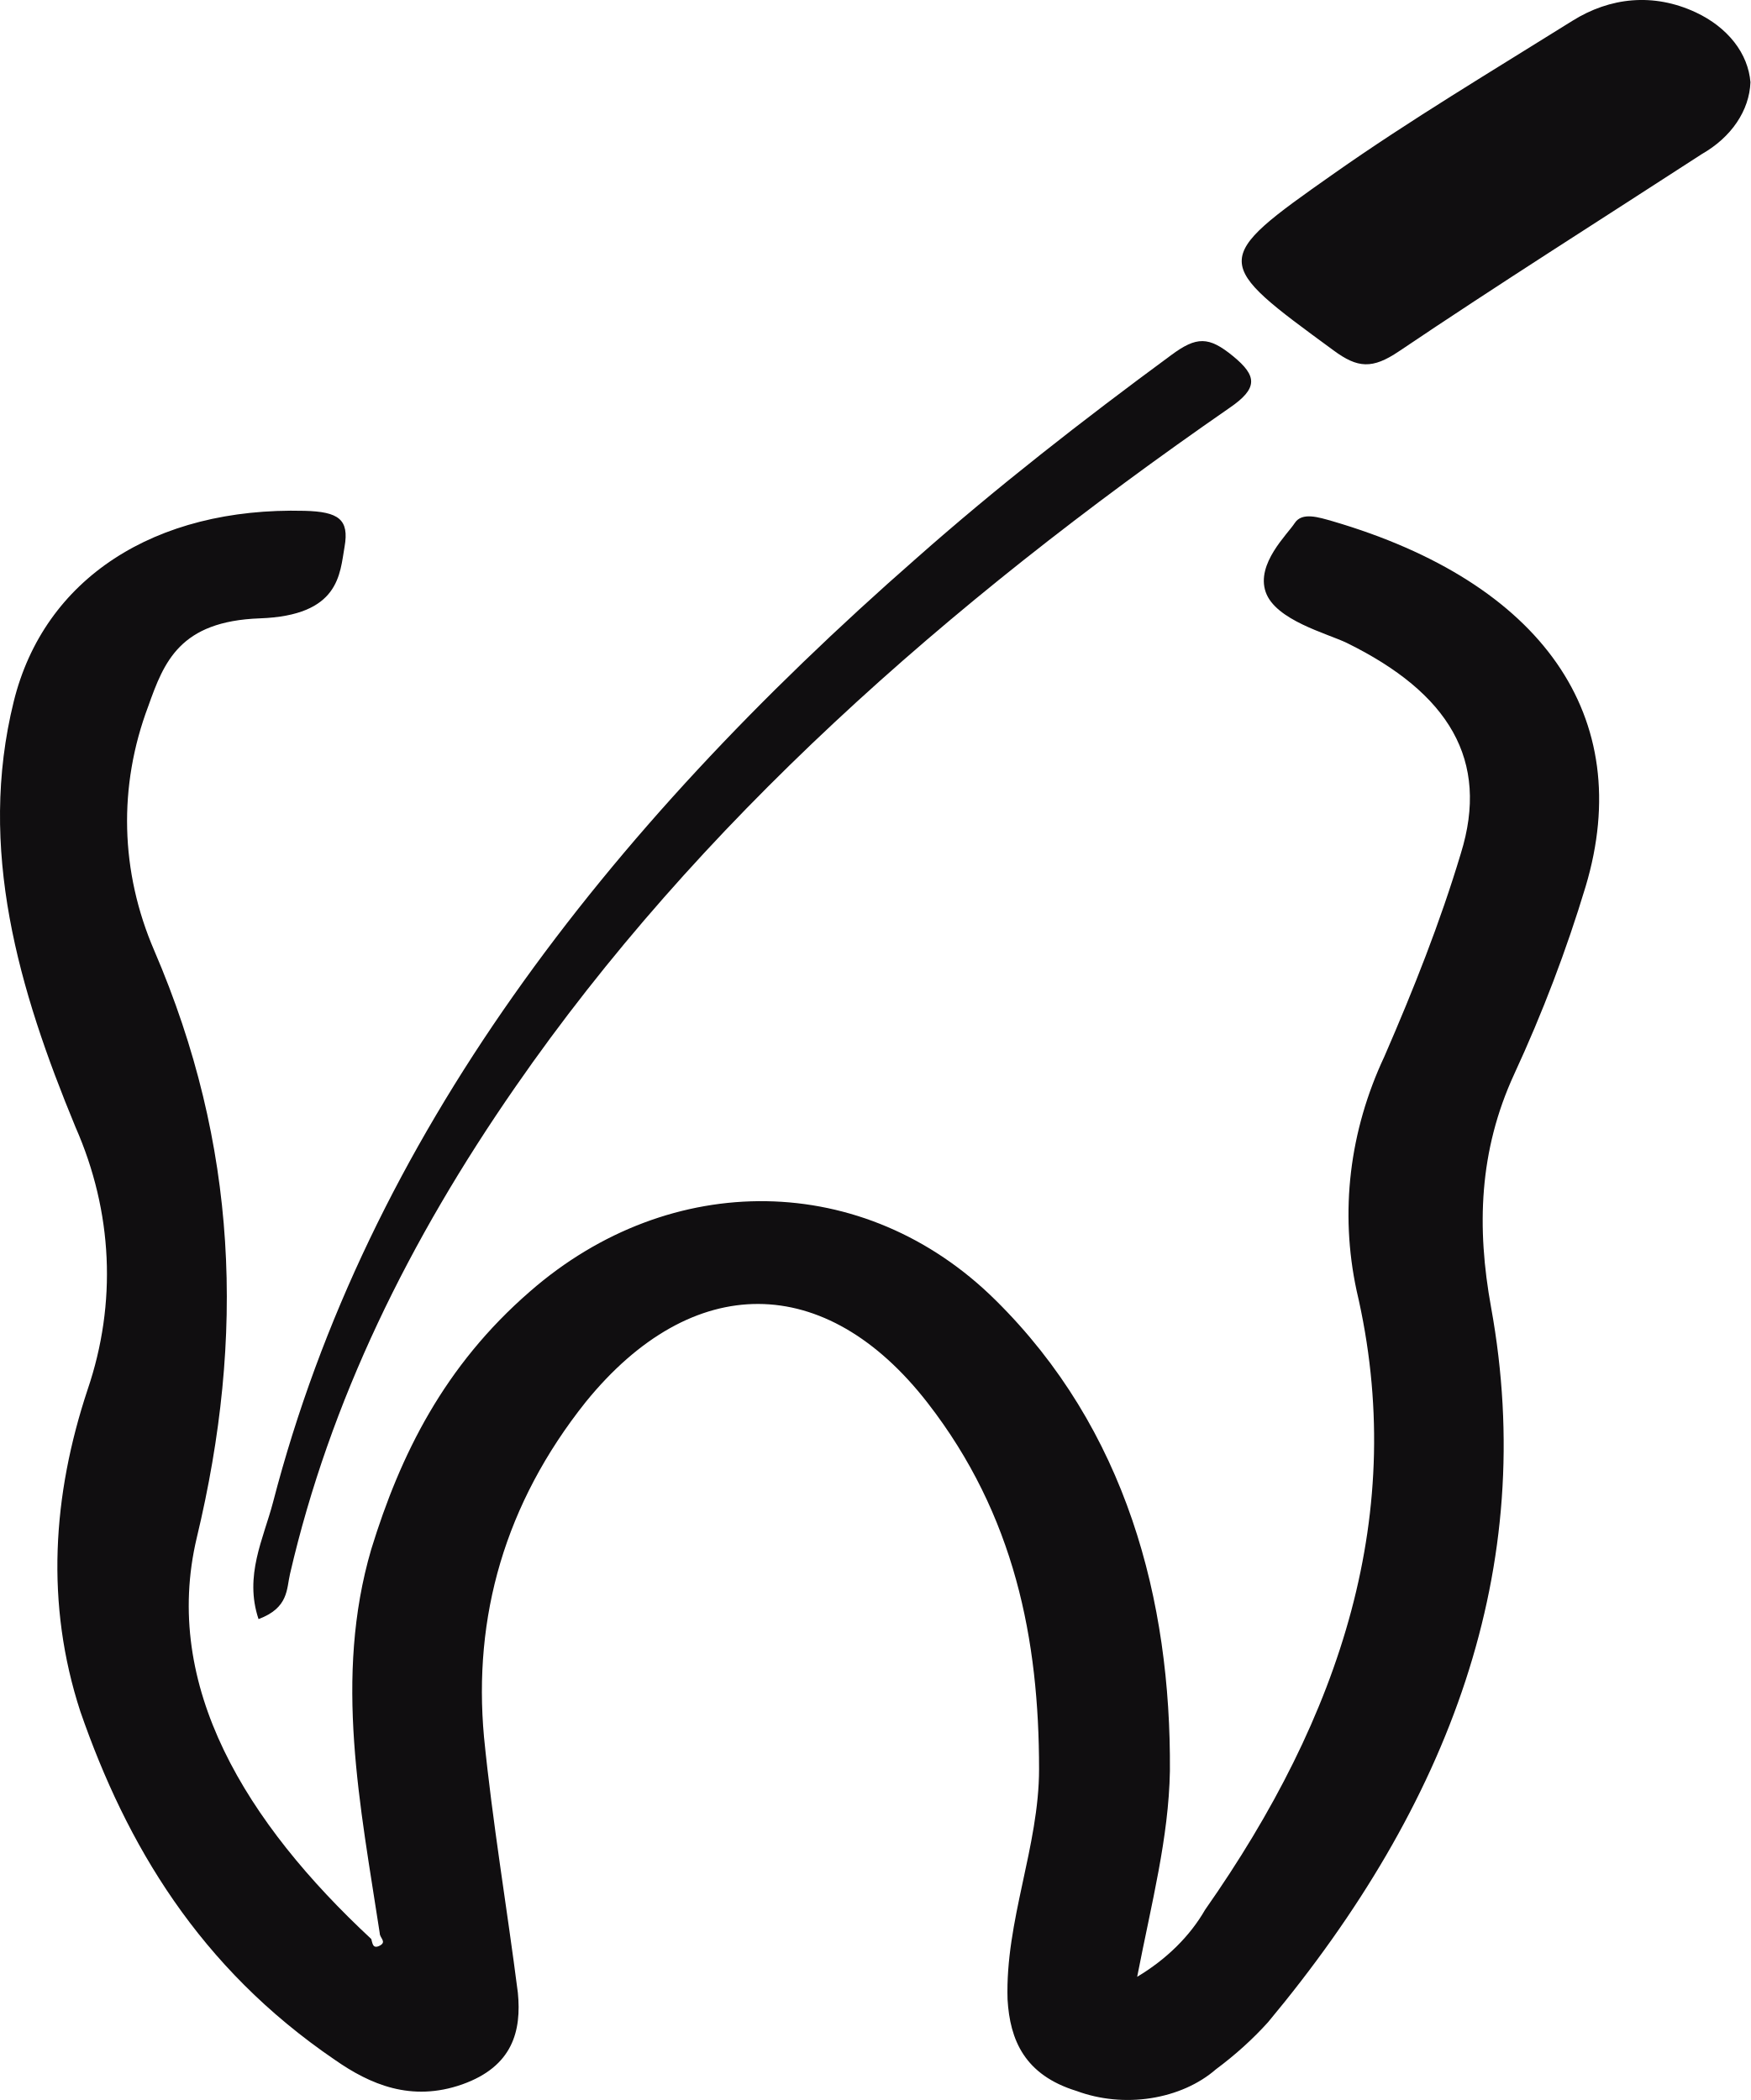
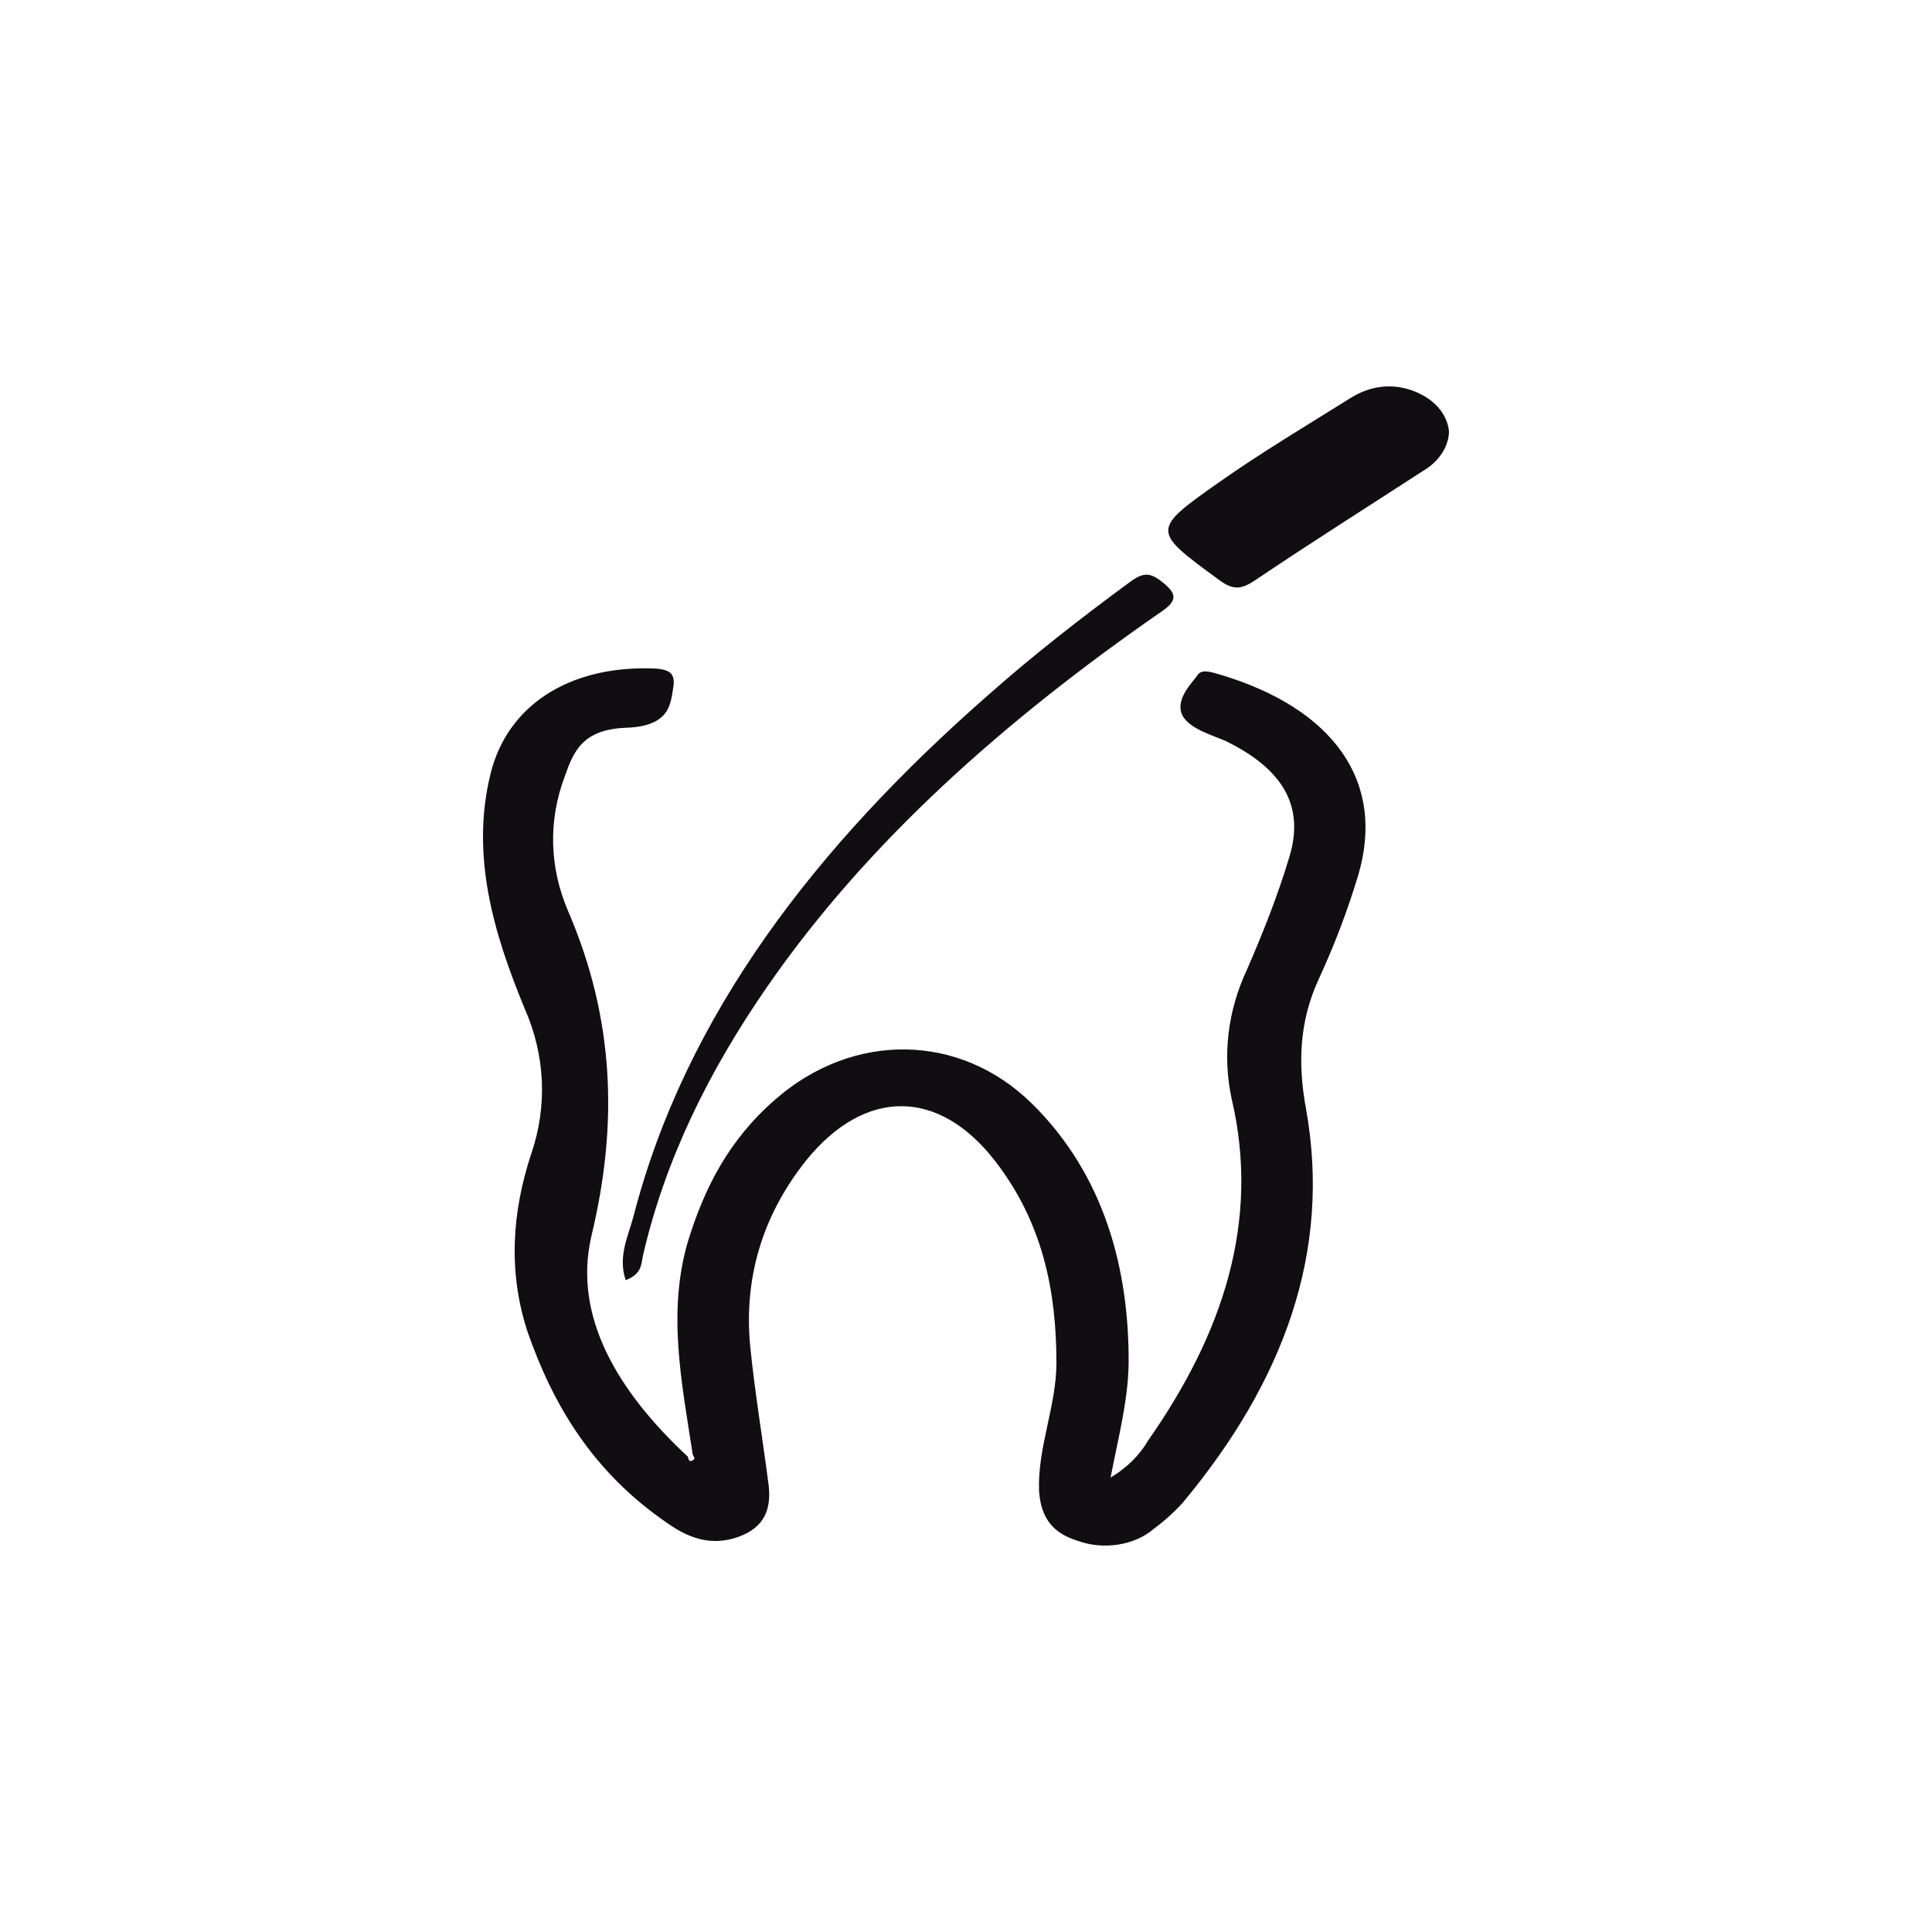
- <svg xmlns="http://www.w3.org/2000/svg" width="20" height="24" viewBox="0 0 20 24" fill="none">
-   <path d="M4.339 22.095C4.117 20.639 3.812 19.172 4.242 17.705C4.574 16.626 5.073 15.612 6.056 14.759C7.662 13.357 9.878 13.379 11.373 14.857C12.869 16.334 13.381 18.287 13.367 20.24C13.353 21.006 13.159 21.739 12.993 22.592C13.329 22.391 13.596 22.127 13.769 21.826C15.32 19.614 16.095 17.284 15.5 14.749C15.307 13.85 15.417 12.928 15.818 12.073C16.151 11.307 16.455 10.541 16.691 9.754C17.023 8.686 16.552 7.92 15.389 7.348C15.167 7.24 14.572 7.089 14.461 6.765C14.35 6.442 14.71 6.107 14.793 5.978C14.877 5.848 15.07 5.913 15.223 5.956C17.618 6.657 18.698 8.189 18.117 10.131C17.898 10.858 17.625 11.575 17.3 12.278C16.898 13.152 16.87 14.026 17.037 14.943C17.577 17.92 16.566 20.617 14.489 23.11C14.314 23.304 14.114 23.485 13.893 23.649C13.698 23.819 13.437 23.934 13.15 23.979C12.863 24.024 12.565 23.995 12.301 23.897C11.706 23.714 11.539 23.314 11.512 22.851C11.484 21.955 11.872 21.103 11.872 20.218C11.872 18.74 11.595 17.316 10.598 16.032C9.434 14.533 7.911 14.522 6.693 16.022C5.765 17.187 5.405 18.481 5.53 19.851C5.626 20.822 5.793 21.804 5.917 22.775C5.959 23.207 5.862 23.616 5.28 23.822C4.699 24.026 4.228 23.822 3.826 23.541C2.275 22.484 1.445 21.081 0.918 19.56C0.517 18.33 0.6 17.09 1.001 15.881C1.337 14.893 1.289 13.849 0.863 12.882C0.212 11.307 -0.259 9.7 0.157 8.017C0.503 6.614 1.763 5.794 3.48 5.838C3.868 5.848 3.992 5.935 3.937 6.248C3.882 6.56 3.882 7.035 2.968 7.067C2.054 7.1 1.874 7.564 1.694 8.071C1.349 8.986 1.373 9.961 1.763 10.865C2.718 13.087 2.802 15.267 2.248 17.575C1.846 19.269 2.815 20.833 4.242 22.16C4.256 22.203 4.256 22.279 4.339 22.236C4.422 22.192 4.339 22.149 4.339 22.095Z" fill="#100E10" />
-   <path d="M2.954 18.504C2.788 18.008 3.01 17.587 3.12 17.167C4.201 13.002 6.901 9.507 10.473 6.378C11.387 5.569 12.37 4.803 13.381 4.059C13.672 3.843 13.811 3.843 14.088 4.07C14.364 4.296 14.378 4.437 14.046 4.663C10.806 6.907 7.967 9.421 5.89 12.42C4.671 14.178 3.771 16.012 3.314 17.986C3.273 18.159 3.3 18.375 2.954 18.504Z" fill="#100E10" />
-   <path d="M20 0.94C19.994 1.101 19.94 1.258 19.844 1.4C19.748 1.542 19.612 1.665 19.446 1.76C18.283 2.515 17.12 3.249 15.984 4.015C15.68 4.22 15.513 4.209 15.236 4.004C13.852 2.99 13.824 2.979 15.236 1.987C16.109 1.372 17.05 0.811 17.964 0.239C18.394 -0.031 18.892 -0.085 19.377 0.142C19.556 0.226 19.706 0.342 19.815 0.481C19.924 0.62 19.987 0.778 20 0.94Z" fill="#100E10" />
+ <svg xmlns="http://www.w3.org/2000/svg" width="40" height="40" viewBox="0 0 40 40" fill="none">
+   <path d="M14.339 30.095C14.117 28.639 13.812 27.172 14.242 25.705C14.574 24.626 15.072 23.612 16.056 22.759C17.662 21.357 19.878 21.378 21.373 22.857C22.869 24.334 23.381 26.287 23.367 28.24C23.353 29.006 23.159 29.739 22.993 30.592C23.329 30.391 23.596 30.127 23.769 29.826C25.32 27.614 26.095 25.284 25.5 22.749C25.307 21.85 25.417 20.928 25.818 20.073C26.151 19.307 26.455 18.541 26.691 17.754C27.023 16.686 26.552 15.92 25.389 15.348C25.167 15.24 24.572 15.089 24.461 14.765C24.35 14.442 24.71 14.107 24.793 13.978C24.877 13.848 25.07 13.913 25.223 13.956C27.618 14.658 28.698 16.189 28.117 18.131C27.898 18.858 27.625 19.575 27.3 20.278C26.898 21.152 26.87 22.026 27.037 22.943C27.577 25.92 26.566 28.617 24.489 31.11C24.314 31.304 24.114 31.485 23.893 31.649C23.698 31.819 23.437 31.934 23.15 31.979C22.863 32.024 22.565 31.995 22.301 31.897C21.706 31.714 21.539 31.314 21.512 30.851C21.484 29.955 21.872 29.103 21.872 28.218C21.872 26.74 21.595 25.316 20.598 24.032C19.434 22.533 17.911 22.522 16.693 24.022C15.765 25.187 15.405 26.481 15.53 27.851C15.626 28.822 15.793 29.804 15.917 30.775C15.959 31.207 15.862 31.616 15.28 31.822C14.699 32.026 14.228 31.822 13.826 31.541C12.275 30.484 11.444 29.081 10.918 27.56C10.517 26.33 10.6 25.09 11.001 23.881C11.337 22.893 11.289 21.849 10.863 20.882C10.212 19.307 9.741 17.7 10.157 16.017C10.503 14.614 11.763 13.794 13.48 13.838C13.868 13.848 13.992 13.935 13.937 14.248C13.882 14.56 13.882 15.035 12.968 15.067C12.054 15.1 11.874 15.564 11.694 16.071C11.348 16.986 11.373 17.961 11.763 18.865C12.719 21.087 12.802 23.267 12.248 25.575C11.846 27.269 12.815 28.833 14.242 30.16C14.256 30.203 14.256 30.279 14.339 30.236C14.422 30.192 14.339 30.149 14.339 30.095Z" fill="#100E10" />
+   <path d="M12.954 26.504C12.788 26.008 13.01 25.587 13.12 25.167C14.2 21.002 16.901 17.507 20.473 14.378C21.387 13.569 22.37 12.803 23.381 12.059C23.672 11.843 23.811 11.843 24.088 12.07C24.364 12.296 24.378 12.437 24.046 12.663C20.806 14.907 17.967 17.421 15.89 20.42C14.671 22.178 13.771 24.012 13.314 25.986C13.273 26.159 13.3 26.375 12.954 26.504Z" fill="#100E10" />
+   <path d="M30 8.94C29.994 9.101 29.94 9.258 29.844 9.4C29.748 9.542 29.612 9.665 29.446 9.76C28.283 10.515 27.12 11.249 25.984 12.015C25.68 12.22 25.513 12.209 25.236 12.004C23.852 10.99 23.824 10.979 25.236 9.987C26.109 9.372 27.05 8.811 27.964 8.239C28.394 7.969 28.892 7.915 29.377 8.142C29.556 8.226 29.706 8.342 29.815 8.481C29.924 8.62 29.987 8.778 30 8.94Z" fill="#100E10" />
</svg>
